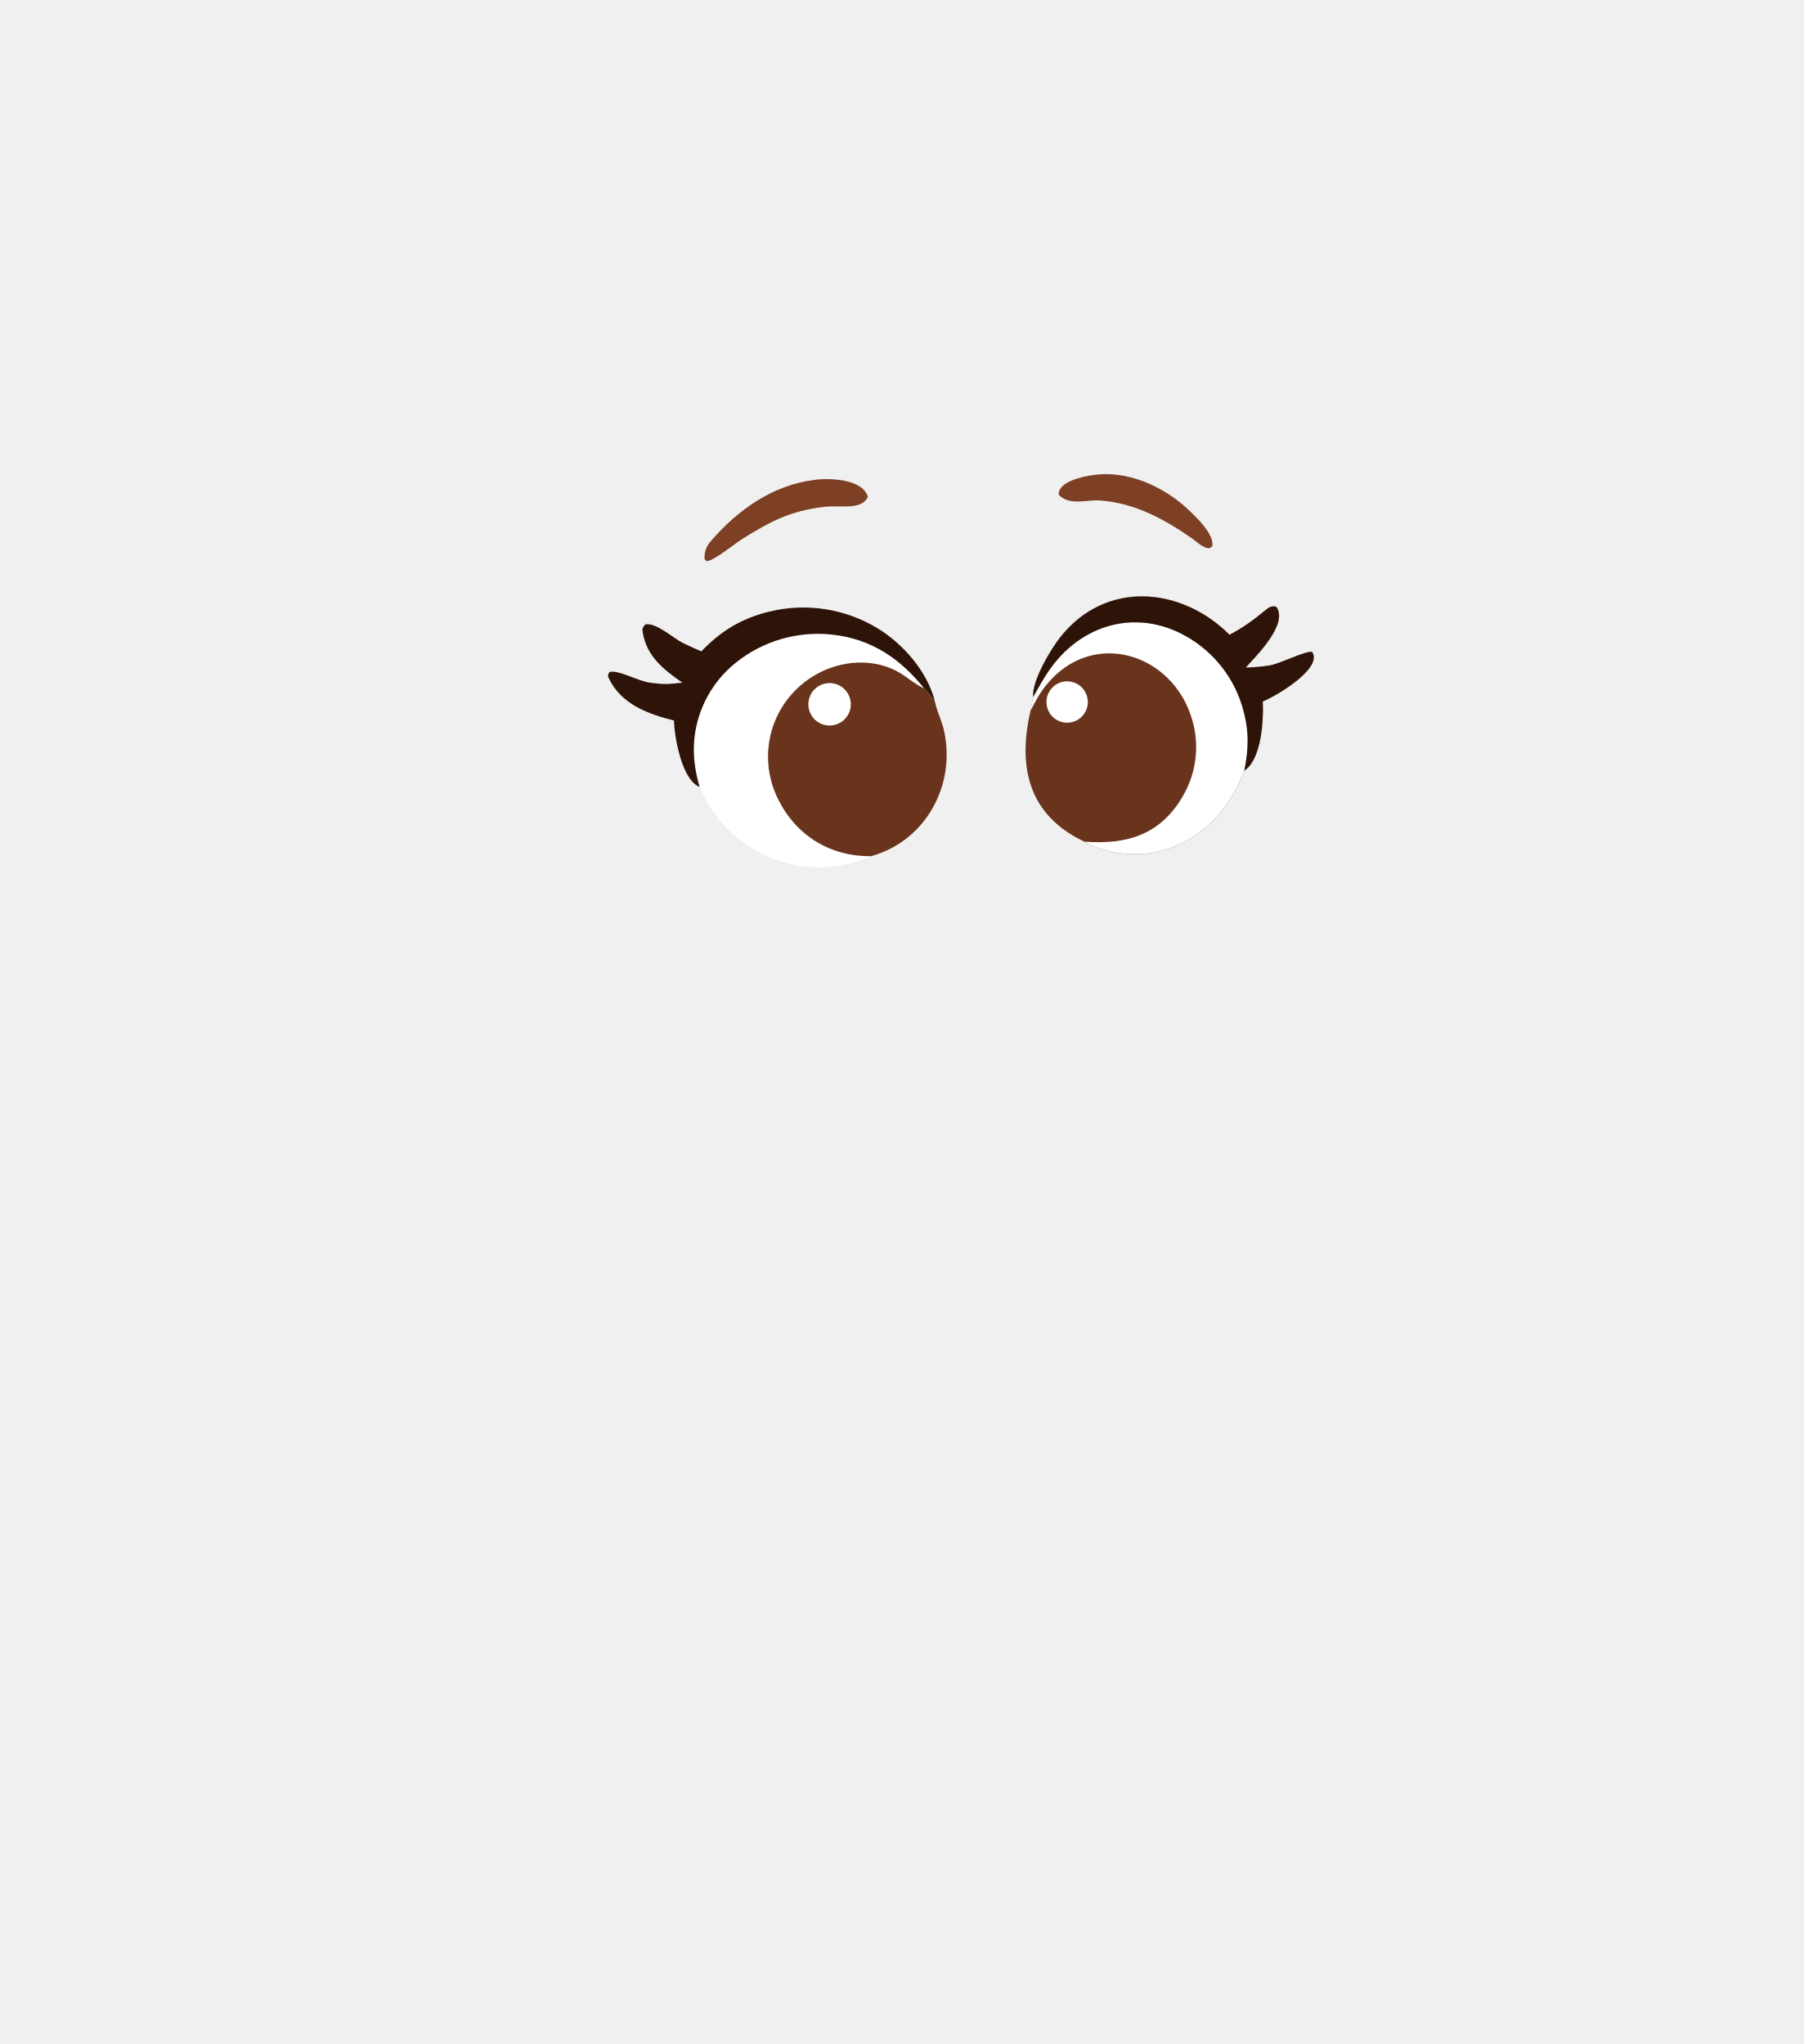
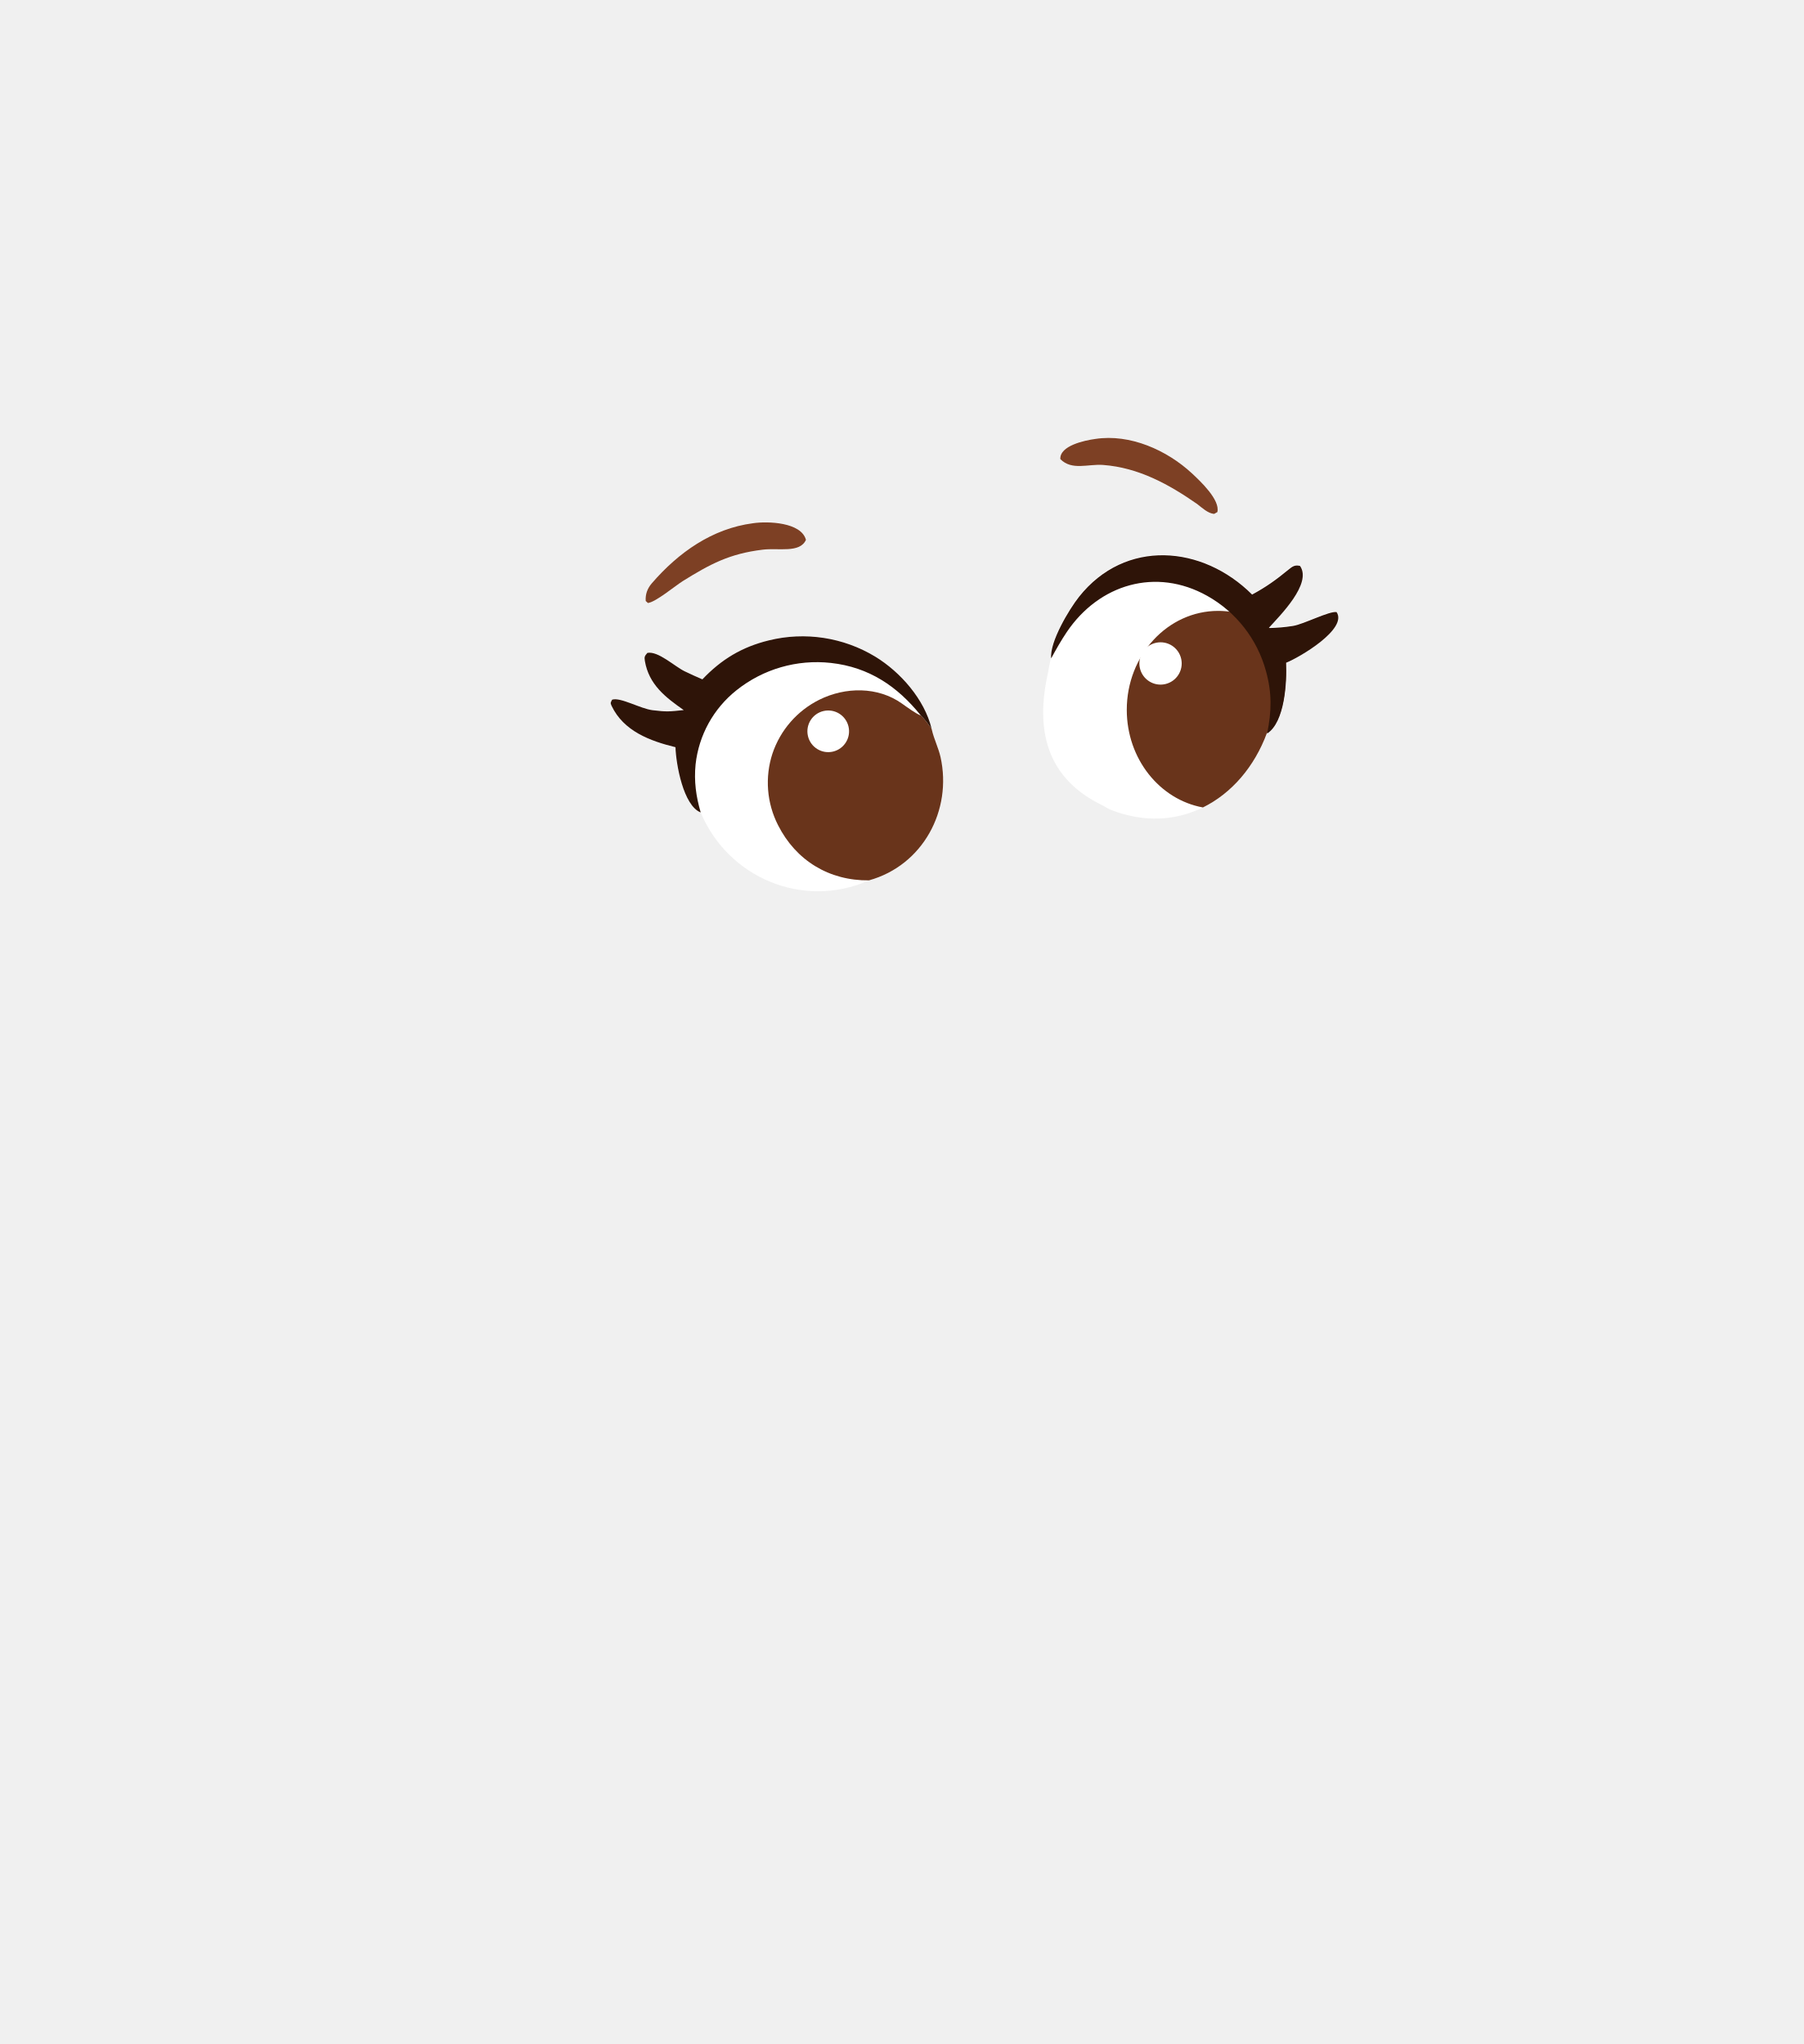
<svg xmlns="http://www.w3.org/2000/svg" width="1178" height="1335" viewBox="0 0 1178 1335" fill="none">
-   <path d="M457.987 425.417C470.605 412.127 484.264 403.871 502.203 399.484C526.339 393.541 551.847 397.456 573.09 410.363C589.867 420.615 605.805 438.836 610.483 458.203L610.65 458.947C612.086 465.178 615.124 471.19 616.459 477.204C624.304 512.574 604.703 549.234 568.833 559.193L567.904 559.599C524.634 578.224 475.048 557.463 456.857 513.996C445.314 509.509 440.434 481.883 440.078 470.578C423.229 466.433 405.583 459.975 397.529 442.979C396.554 440.921 397.065 440.692 397.944 438.929C403.506 437.155 416.758 444.976 424.866 445.954C434.554 447.122 435.865 446.868 445.559 445.865C433.419 437.356 422.371 428.932 419.698 413.129C419.208 410.235 419.735 409.796 421.383 407.806C428.571 406.402 439.551 416.868 446.256 420.086C450.265 422.01 453.88 423.666 457.987 425.417Z" fill="white" />
-   <path d="M568.833 559.193C542.324 559.483 520.216 545.985 508.328 522.46C500.788 507.685 499.457 490.512 504.628 474.752C509.867 459.18 521.067 446.32 535.771 438.992C553.075 430.384 574.743 430.082 590.867 441.603C593.483 443.472 600.749 448.758 603.32 449.444C605.746 451.644 608.442 455.494 610.483 458.203L610.65 458.947C612.087 465.178 615.124 471.19 616.459 477.205C624.304 512.574 604.703 549.234 568.833 559.193Z" fill="#69341B" />
-   <path d="M538.667 446.481C546.097 444.805 553.488 449.439 555.215 456.858C556.943 464.276 552.361 471.699 544.953 473.477C537.474 475.275 529.963 470.636 528.218 463.145C526.473 455.653 531.163 448.174 538.667 446.481Z" fill="white" />
-   <path d="M457.987 425.417C470.605 412.127 484.264 403.871 502.203 399.484C526.339 393.541 551.847 397.456 573.09 410.363C589.867 420.615 605.805 438.836 610.483 458.203C608.442 455.494 605.746 451.644 603.32 449.444C587.714 430.016 568.788 417.286 543.511 414.495C520.954 411.989 498.326 418.548 480.605 432.73C465.344 444.888 455.57 462.638 453.457 482.036C452.351 493.17 453.735 503.301 456.857 513.996C445.314 509.509 440.434 481.883 440.078 470.578C423.229 466.433 405.583 459.975 397.529 442.979C396.554 440.921 397.065 440.692 397.944 438.929C403.506 437.155 416.758 444.976 424.866 445.954C434.554 447.122 435.865 446.868 445.559 445.865C433.419 437.356 422.371 428.932 419.698 413.129C419.208 410.235 419.735 409.796 421.383 407.806C428.571 406.402 439.551 416.868 446.256 420.086C450.265 422.01 453.88 423.666 457.987 425.417Z" fill="#2E1408" />
-   <path d="M674.67 455.333C673.608 444.87 686.145 423.987 692.448 416.044C722.001 378.8 771.285 383.049 802.901 414.604C811.722 409.882 818.378 405.085 826.075 398.739C828.647 396.618 830.276 395.506 833.479 396.321C841.333 407.595 820.731 427.959 813.449 436.004C819.679 435.759 822.981 435.568 829.019 434.625C835.757 433.572 852.263 424.965 856.809 425.787C864.047 436.541 833.273 454.709 824.558 458.138C825.159 470.456 823.805 496.078 812.491 503.325C797.104 544.92 757.245 569.125 713.951 552.751C711.878 551.977 709.903 550.961 708.069 549.724C671.343 532.301 664.528 500.762 672.907 464.275C673.249 461.776 674.147 457.917 674.67 455.333Z" fill="#69341B" />
-   <path d="M674.67 455.333C673.609 444.87 686.146 423.987 692.448 416.044C722.001 378.8 771.285 383.049 802.901 414.604C811.723 409.882 818.378 405.085 826.075 398.739C828.648 396.618 830.277 395.506 833.48 396.321C841.333 407.595 820.731 427.959 813.449 436.004C819.679 435.759 822.981 435.568 829.019 434.625C835.757 433.572 852.263 424.965 856.809 425.787C864.048 436.541 833.273 454.709 824.558 458.138C825.159 470.456 823.805 496.078 812.491 503.325C797.104 544.92 757.246 569.125 713.951 552.751C711.878 551.977 709.903 550.961 708.069 549.724C735.885 551.796 757.968 545.292 772.656 519.528C781.216 504.664 783.364 486.958 778.608 470.477C766.248 426.627 713.14 409.773 682.807 447.918C678.611 453.194 676.019 458.297 672.907 464.275C673.249 461.776 674.147 457.917 674.67 455.333Z" fill="white" />
-   <path d="M674.67 455.333C673.608 444.87 686.145 423.987 692.447 416.044C722.001 378.8 771.285 383.049 802.901 414.604C811.722 409.882 818.378 405.085 826.074 398.739C828.647 396.618 830.276 395.506 833.479 396.321C841.332 407.595 820.731 427.959 813.449 436.004C819.678 435.759 822.98 435.568 829.018 434.625C835.756 433.572 852.262 424.965 856.808 425.787C864.047 436.541 833.273 454.709 824.558 458.138C825.159 470.456 823.804 496.078 812.49 503.325C815.382 489.124 815.649 477.579 811.74 463.428C806.191 443.041 792.676 425.742 774.236 415.427C741.511 397.107 705.21 407.996 684.617 438.56C680.888 444.095 677.886 449.475 674.67 455.333Z" fill="#2E1408" />
-   <path d="M694.054 445.302C701.312 443.775 708.444 448.385 710.03 455.63C711.617 462.875 707.065 470.045 699.833 471.689C692.518 473.354 685.247 468.738 683.642 461.408C682.037 454.08 686.712 446.848 694.054 445.302Z" fill="white" />
-   <path d="M531.405 313.482C541.346 311.987 563.596 312.804 566.688 324.523C562.67 333.534 548.509 329.778 537.959 331.059C515.755 333.757 503.086 340.579 484.634 352.036C479.441 355.353 466.622 366.005 461.536 366.55L460.078 365.203C459.755 360.724 461.217 356.829 464.128 353.455C481.942 332.82 504.435 317.012 531.405 313.482Z" fill="#7D4024" />
-   <path d="M713.648 310.303C735.851 306.905 759.383 317.476 775.333 332.279C780.699 337.259 793.461 349.251 791.544 356.987L789.496 358.149C785.585 357.839 781.909 354.348 778.676 351.847C760.448 339.138 741.208 328.599 718.613 326.9C709.055 326.181 698.626 330.632 691.339 323.156C690.896 314.573 706.871 311.231 713.648 310.303Z" fill="#7D4024" />
+   <path d="M458.659 443.704C471.042 430.661 484.447 422.558 502.053 418.253C525.739 412.421 550.774 416.263 571.621 428.93C588.087 438.991 603.728 456.873 608.319 475.881L608.483 476.611C609.893 482.726 612.874 488.625 614.184 494.528C621.883 529.24 602.646 565.218 567.444 574.992L566.532 575.391C524.066 593.67 475.402 573.294 457.55 530.636C446.221 526.232 441.432 499.12 441.083 488.025C424.547 483.958 407.229 477.62 399.325 460.939C398.368 458.919 398.87 458.695 399.733 456.964C405.191 455.224 418.196 462.899 426.153 463.859C435.662 465.005 436.948 464.756 446.461 463.772C434.548 455.421 423.705 447.153 421.081 431.644C420.601 428.804 421.118 428.373 422.735 426.42C429.79 425.043 440.566 435.314 447.145 438.472C451.08 440.36 454.628 441.986 458.659 443.704Z" fill="white" />
+   <path d="M567.443 574.992C541.427 575.277 519.73 562.03 508.063 538.943C500.663 524.442 499.357 507.588 504.431 492.121C509.573 476.839 520.565 464.218 534.996 457.026C551.978 448.579 573.243 448.282 589.067 459.589C591.635 461.424 598.765 466.611 601.288 467.284C603.67 469.444 606.316 473.221 608.318 475.881L608.482 476.611C609.892 482.726 612.873 488.625 614.183 494.528C621.882 529.24 602.645 565.218 567.443 574.992Z" fill="#69341B" />
+   <path d="M537.838 464.376C545.13 462.731 552.382 467.279 554.078 474.56C555.774 481.841 551.276 489.125 544.007 490.871C536.667 492.635 529.295 488.082 527.583 480.73C525.87 473.377 530.473 466.038 537.838 464.376Z" fill="white" />
+   <path d="M458.659 443.704C471.042 430.661 484.447 422.558 502.053 418.253C525.739 412.421 550.774 416.263 571.621 428.93C588.087 438.991 603.728 456.873 608.319 475.881C606.316 473.221 603.671 469.444 601.289 467.284C585.974 448.217 567.399 435.724 542.592 432.985C520.455 430.526 498.247 436.963 480.856 450.88C465.879 462.813 456.286 480.232 454.212 499.27C453.127 510.197 454.486 520.14 457.55 530.636C446.221 526.232 441.432 499.12 441.083 488.025C424.547 483.958 407.229 477.62 399.325 460.939C398.368 458.919 398.87 458.695 399.733 456.964C405.191 455.224 418.196 462.899 426.153 463.859C435.662 465.005 436.948 464.756 446.461 463.772C434.548 455.421 423.705 447.153 421.081 431.644C420.601 428.804 421.118 428.373 422.735 426.42C429.79 425.043 440.566 435.314 447.145 438.472C451.08 440.36 454.628 441.986 458.659 443.704Z" fill="#2E1408" />
+   <path d="M491.652 341.753C501.408 340.285 523.244 341.087 526.279 352.588C522.335 361.432 508.438 357.745 498.084 359.003C476.293 361.651 463.859 368.346 445.751 379.589C440.654 382.845 428.074 393.299 423.082 393.834L421.652 392.512C421.334 388.117 422.769 384.293 425.626 380.983C443.109 360.731 465.183 345.217 491.652 341.753Z" fill="#7D4024" />
+   <path d="M756.352 362.368C778.005 361.573 800.294 370.84 817.48 387.994C821.429 385.88 824.953 383.752 828.328 381.482C829.293 380.834 830.246 380.174 831.192 379.5C834.504 377.14 837.746 374.602 841.191 371.761C841.849 371.219 842.447 370.74 843.025 370.341C843.314 370.142 843.597 369.962 843.881 369.805C844.023 369.726 844.164 369.652 844.307 369.584C844.735 369.38 845.168 369.227 845.624 369.131C846.536 368.938 847.539 368.974 848.768 369.287C856.803 380.823 835.724 401.659 828.273 409.891C833.85 409.671 837.134 409.495 842.007 408.807C842.703 408.709 843.432 408.6 844.204 408.479C845.281 408.311 846.602 407.955 848.082 407.475C848.971 407.188 849.916 406.856 850.901 406.494C852.214 406.012 853.596 405.478 855.004 404.924C859.932 402.985 865.178 400.814 868.879 399.867C869.936 399.596 870.868 399.425 871.629 399.388C872.01 399.37 872.349 399.384 872.639 399.437C880.046 410.44 848.557 429.03 839.64 432.539C840.254 445.143 838.869 471.36 827.292 478.776C815.73 510.031 790.663 531.691 760.617 534.356C759.659 534.441 758.695 534.507 757.726 534.553C756.434 534.614 755.134 534.641 753.826 534.632L752.844 534.619C751.204 534.585 749.551 534.495 747.889 534.348C745.893 534.171 743.882 533.912 741.858 533.567C741.183 533.453 740.507 533.327 739.83 533.193C738.475 532.926 737.114 532.621 735.748 532.276C734.042 531.845 732.327 531.354 730.606 530.8C730.262 530.689 729.917 530.576 729.572 530.46C728.883 530.228 728.193 529.986 727.501 529.734C727.156 529.608 726.809 529.48 726.463 529.349C726.198 529.25 725.935 529.147 725.673 529.041C724.626 528.614 723.605 528.126 722.615 527.579C721.873 527.169 721.149 526.726 720.445 526.251C682.867 508.424 675.893 476.152 684.466 438.818C684.816 436.261 685.736 432.313 686.271 429.669C686.119 428.164 686.241 426.447 686.582 424.586C686.809 423.346 687.134 422.041 687.539 420.692C688.011 419.118 688.593 417.483 689.259 415.82C689.639 414.869 690.046 413.908 690.475 412.944C691.119 411.498 691.813 410.044 692.54 408.601C693.024 407.639 693.524 406.682 694.033 405.736C694.288 405.263 694.545 404.792 694.804 404.325C695.839 402.458 696.904 400.646 697.957 398.936C698.221 398.508 698.484 398.086 698.745 397.672C699.268 396.844 699.786 396.044 700.294 395.278C700.548 394.895 700.8 394.521 701.048 394.156C701.793 393.061 702.51 392.05 703.182 391.141C703.63 390.536 704.058 389.976 704.462 389.468C705.17 388.575 705.89 387.705 706.62 386.859C707.107 386.294 707.598 385.74 708.095 385.195C710.328 382.748 712.653 380.507 715.058 378.468C715.592 378.015 716.13 377.572 716.672 377.139C719.382 374.973 722.186 373.056 725.066 371.379C725.642 371.044 726.221 370.718 726.803 370.402C727.385 370.086 727.97 369.779 728.557 369.482C729.439 369.036 730.326 368.612 731.219 368.209C731.815 367.941 732.413 367.682 733.014 367.433C734.214 366.933 735.424 366.472 736.642 366.048C736.946 365.941 737.251 365.837 737.557 365.736C738.474 365.431 739.396 365.148 740.321 364.885C740.938 364.709 741.557 364.543 742.177 364.386C744.038 363.915 745.914 363.526 747.801 363.218C748.745 363.064 749.691 362.929 750.639 362.815C752.536 362.587 754.441 362.438 756.352 362.368Z" fill="white" />
+   <path d="M795.446 398.99C807.632 398.99 818.964 402.949 828.408 409.742C828.363 409.792 828.317 409.841 828.272 409.891C828.381 409.886 828.488 409.881 828.595 409.877C835.621 414.973 841.594 421.642 846.081 429.42C843.46 430.841 841.204 431.923 839.64 432.538C840.254 445.142 838.869 471.36 827.292 478.775C819.113 500.885 804.176 518.191 785.5 527.37C757.282 522.24 735.781 495.655 735.781 463.628C735.781 427.93 762.494 398.99 795.446 398.99Z" fill="#69341B" />
+   <path d="M686.409 429.993C685.322 419.287 698.15 397.92 704.599 389.793C734.839 351.683 785.267 356.031 817.617 388.319C826.643 383.487 833.454 378.579 841.329 372.086C843.961 369.915 845.628 368.777 848.906 369.612C856.941 381.148 835.861 401.984 828.41 410.216C834.784 409.965 838.163 409.77 844.341 408.804C851.236 407.728 868.125 398.92 872.777 399.762C880.183 410.765 848.695 429.355 839.777 432.864C840.392 445.468 839.006 471.685 827.429 479.1C830.388 464.569 830.662 452.756 826.662 438.277C820.984 417.416 807.155 399.716 788.287 389.161C754.802 370.416 717.658 381.558 696.587 412.831C692.771 418.495 689.699 424 686.409 429.993Z" fill="#2E1408" />
+   <path d="M754.979 419.799C762.405 418.237 769.703 422.954 771.326 430.367C772.95 437.78 768.292 445.116 760.892 446.799C753.407 448.502 745.968 443.779 744.325 436.279C742.683 428.781 747.467 421.381 754.979 419.799Z" fill="white" />
+   <path d="M715.22 286.689C737.939 283.212 762.017 294.028 778.338 309.175C783.828 314.271 796.886 326.541 794.925 334.457L792.829 335.646C788.827 335.329 785.066 331.757 781.758 329.197C763.106 316.194 743.42 305.41 720.3 303.671C710.52 302.936 699.849 307.49 692.393 299.84C691.939 291.059 708.286 287.639 715.22 286.689Z" fill="#7D4024" />
</svg>
